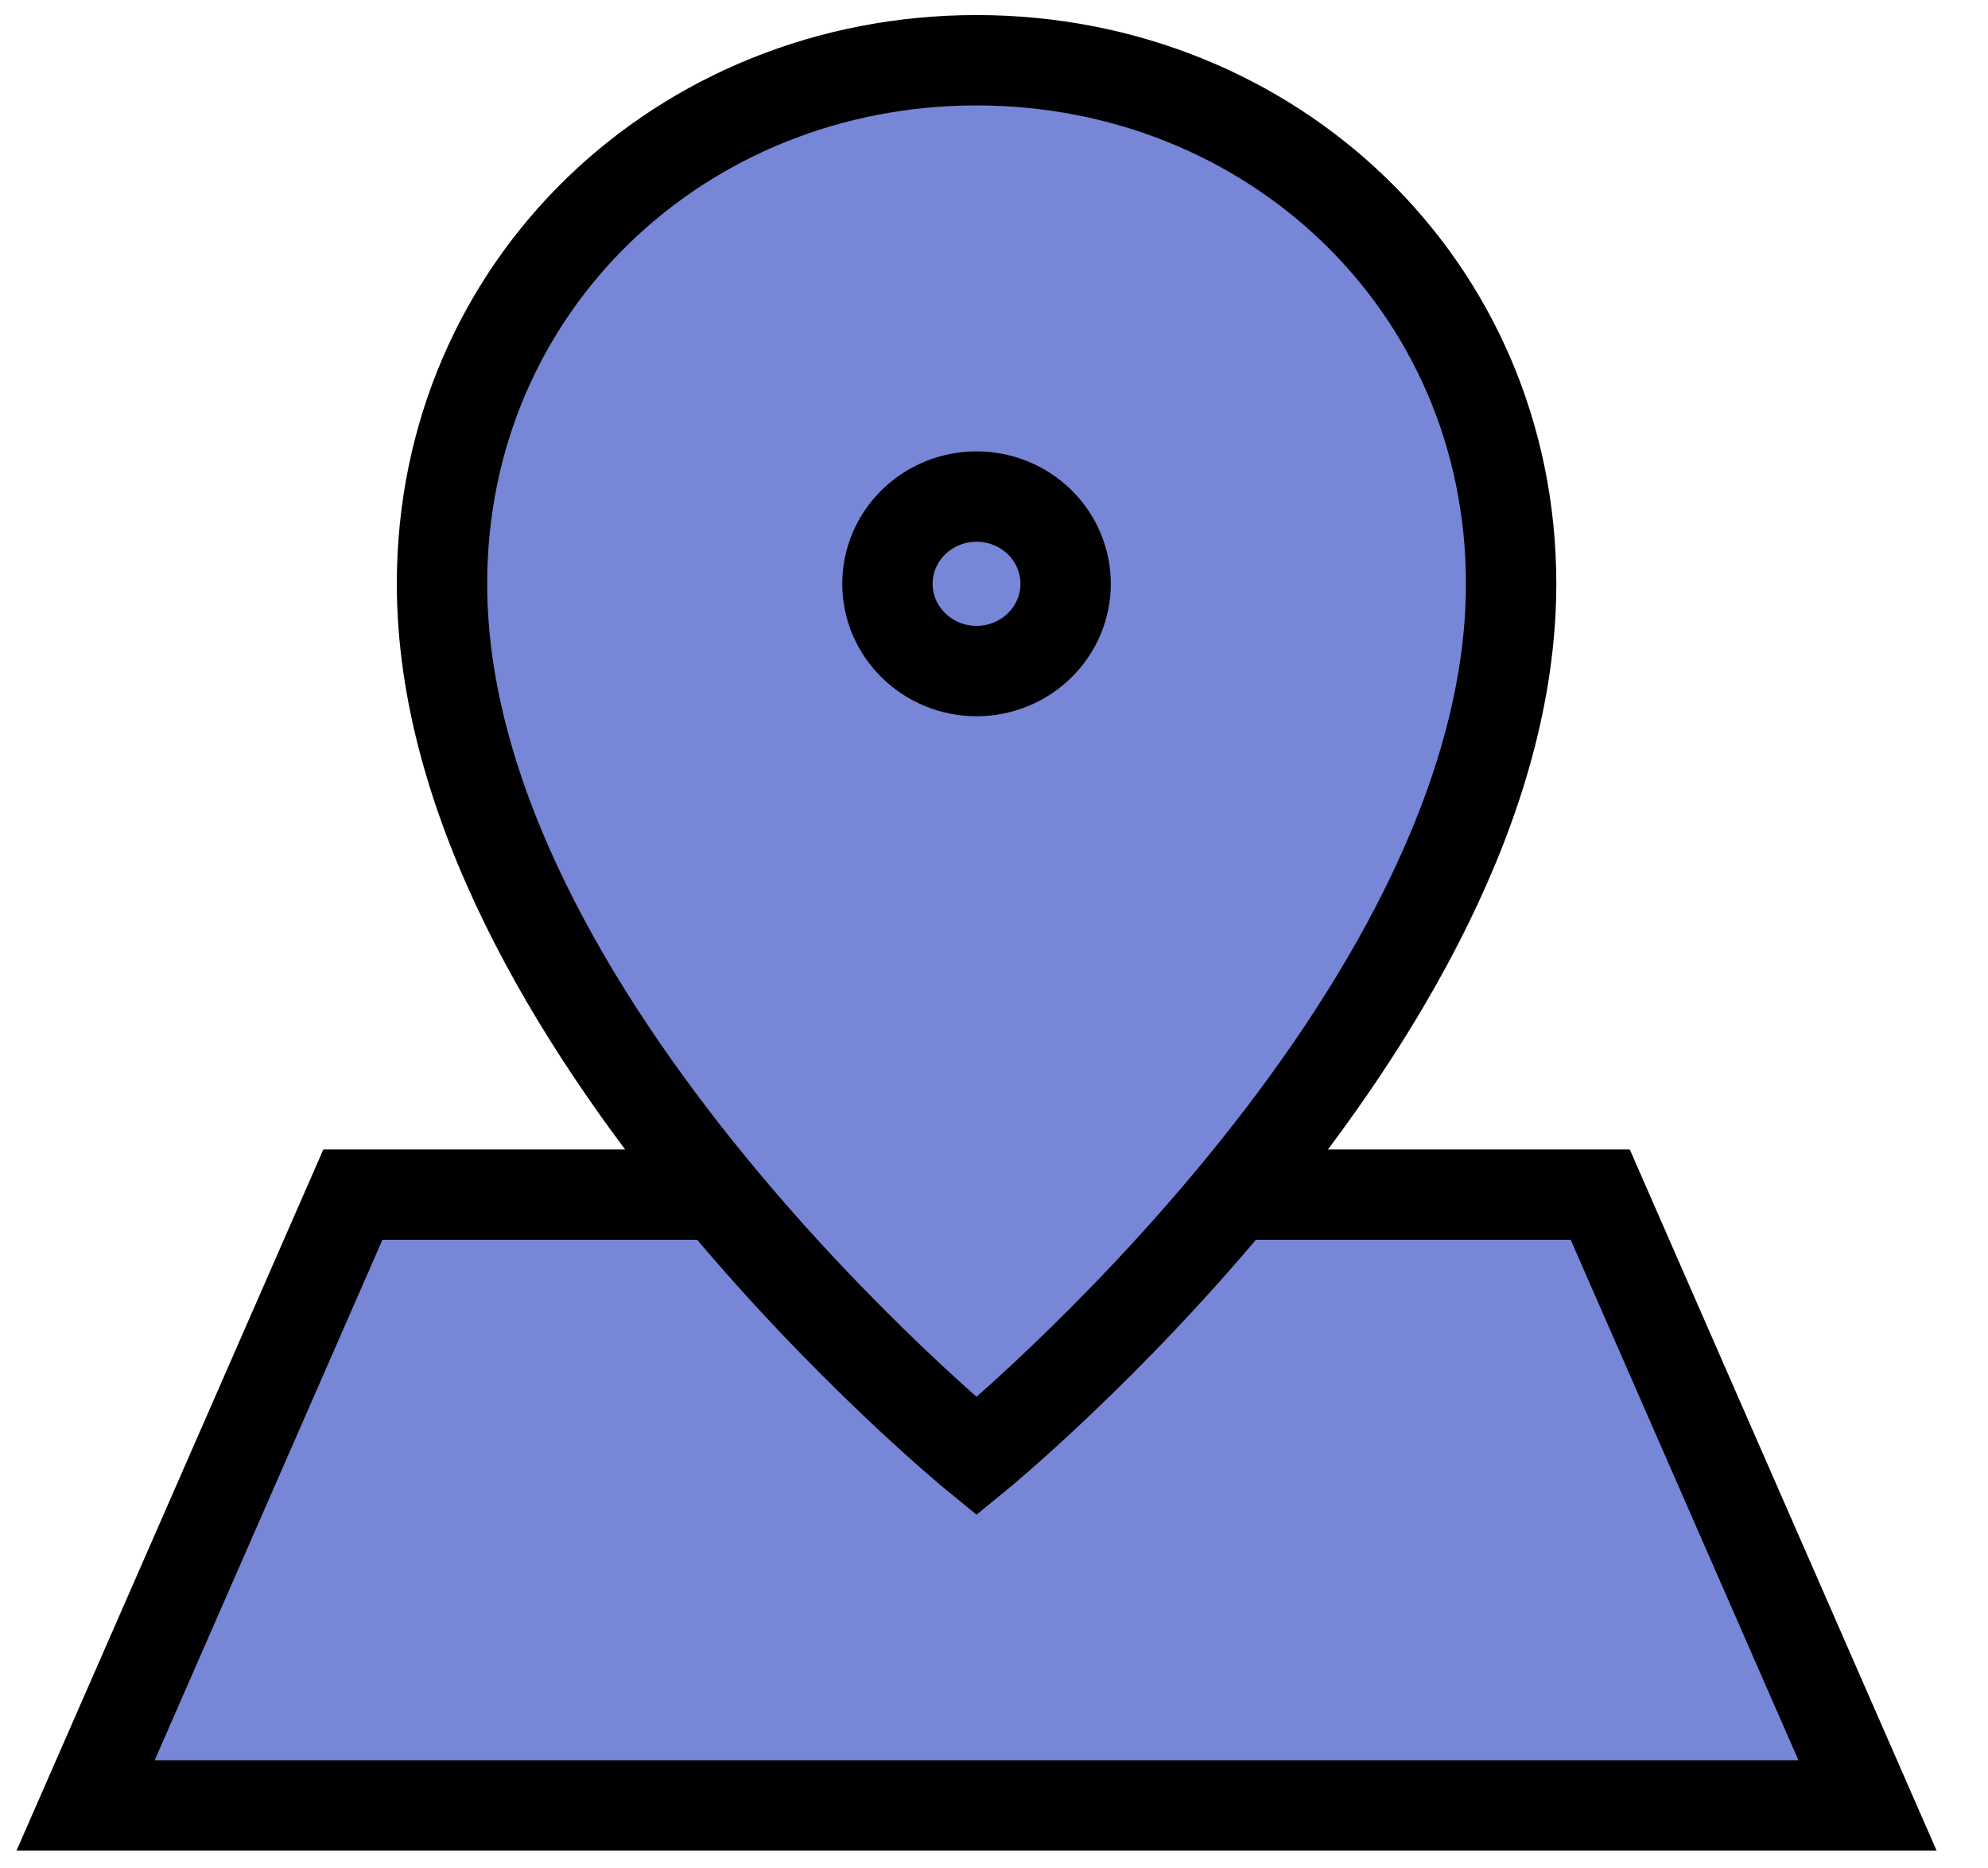
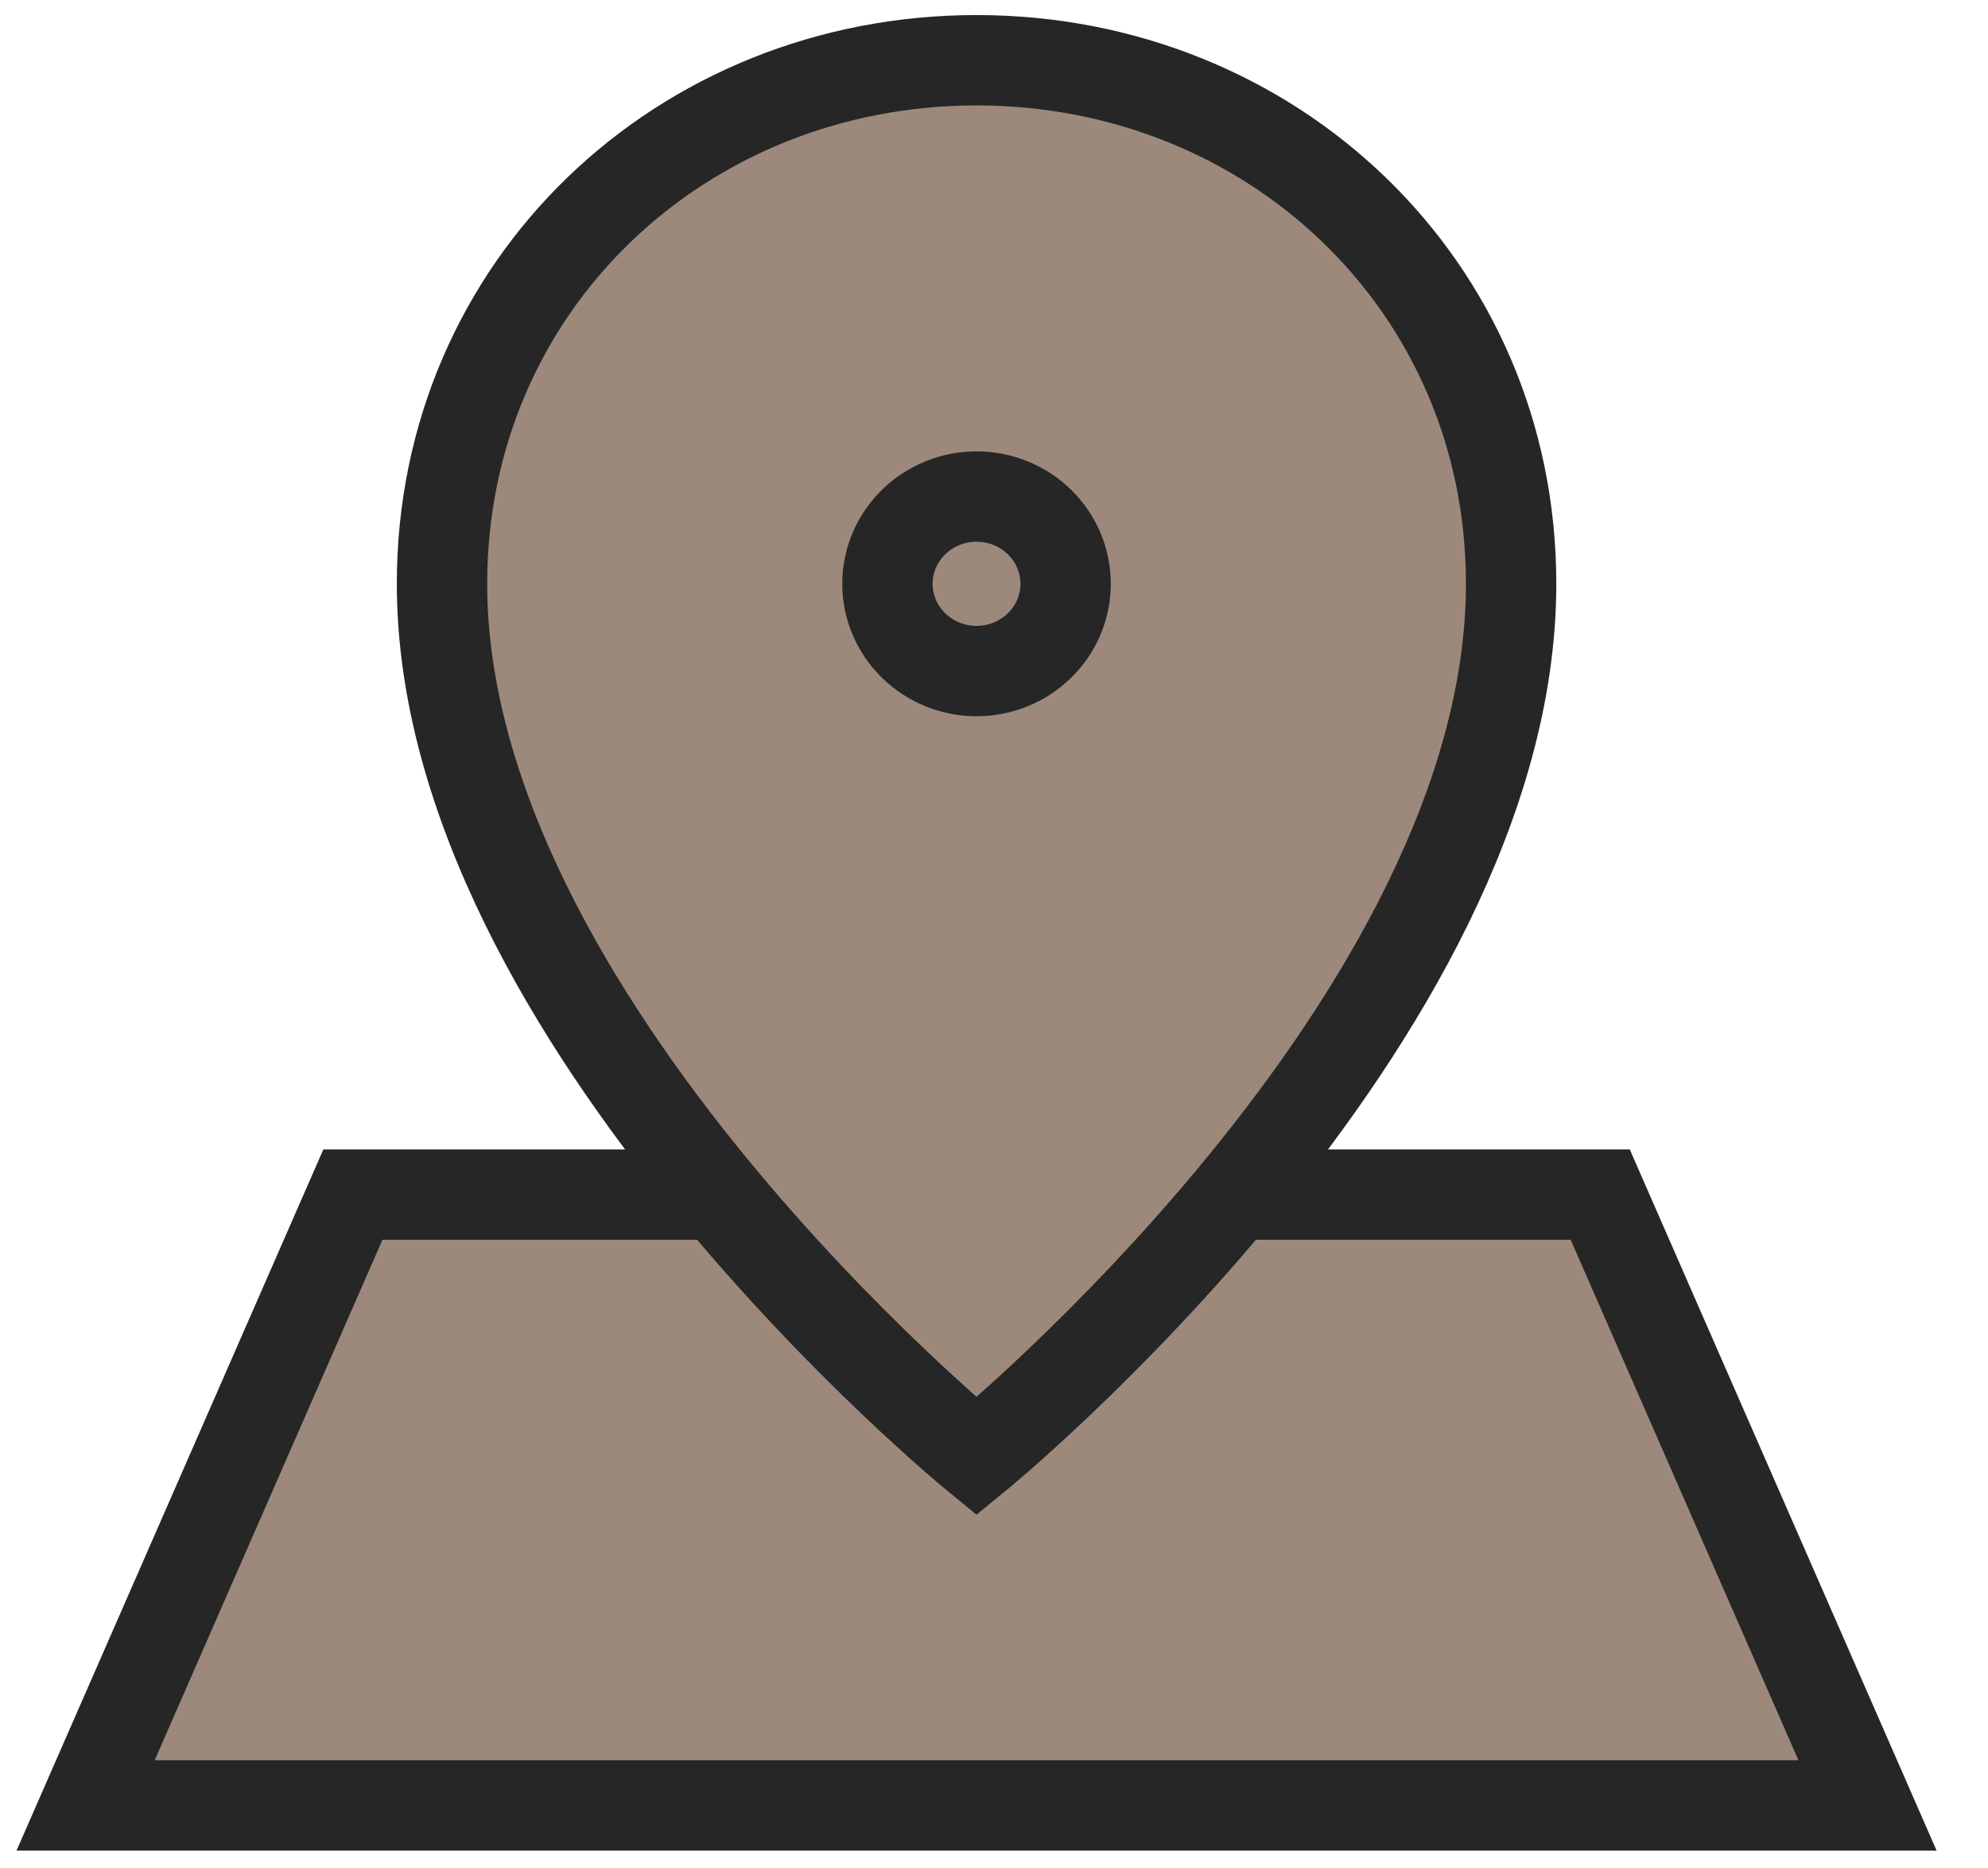
<svg xmlns="http://www.w3.org/2000/svg" width="33" height="31" viewBox="0 0 33 31" fill="none">
-   <path d="M5.633 19.689H26.692L30.904 30H1L5.633 19.689Z" fill="#7786D6" />
-   <path d="M16.212 24.174C16.212 24.174 7.338 16.932 7.338 9.69C7.338 4.741 11.311 1 16.212 1C21.113 1 25.086 4.741 25.086 9.69C25.086 16.932 16.212 24.174 16.212 24.174Z" fill="#7786D6" />
-   <path d="M20.647 19.829H26.563L31 29.968H1.421L5.858 19.829H8.816H11.774M17.689 9.69C17.689 10.075 17.533 10.443 17.256 10.714C16.979 10.986 16.602 11.139 16.21 11.139C15.818 11.139 15.442 10.986 15.165 10.714C14.887 10.443 14.731 10.075 14.731 9.69C14.731 9.306 14.887 8.938 15.165 8.666C15.442 8.395 15.818 8.242 16.21 8.242C16.602 8.242 16.979 8.395 17.256 8.666C17.533 8.938 17.689 9.306 17.689 9.69ZM7.337 9.69C7.337 16.932 16.21 24.174 16.21 24.174C16.21 24.174 25.084 16.932 25.084 9.69C25.084 4.741 21.111 1 16.21 1C11.309 1 7.337 4.741 7.337 9.69Z" stroke="black" stroke-width="1.5" />
+   <path d="M5.633 19.689H26.692L30.904 30H1L5.633 19.689Z" fill="#9D897B" />
+   <path d="M16.212 24.174C16.212 24.174 7.338 16.932 7.338 9.69C7.338 4.741 11.31 1 16.212 1C21.113 1 25.085 4.741 25.085 9.69C25.085 16.932 16.212 24.174 16.212 24.174Z" fill="#9D897B" />
+   <path d="M20.647 19.829H26.563L31 29.968H1.421L5.858 19.829H8.816H11.774M17.689 9.69C17.689 10.075 17.533 10.443 17.256 10.714C16.979 10.986 16.602 11.139 16.21 11.139C15.818 11.139 15.442 10.986 15.165 10.714C14.887 10.443 14.731 10.075 14.731 9.69C14.731 9.306 14.887 8.938 15.165 8.666C15.442 8.395 15.818 8.242 16.21 8.242C16.602 8.242 16.979 8.395 17.256 8.666C17.533 8.938 17.689 9.306 17.689 9.69ZM7.337 9.69C7.337 16.932 16.21 24.174 16.21 24.174C16.21 24.174 25.084 16.932 25.084 9.69C25.084 4.741 21.111 1 16.21 1C11.309 1 7.337 4.741 7.337 9.69Z" stroke="#262626" stroke-width="1.5" />
</svg>
